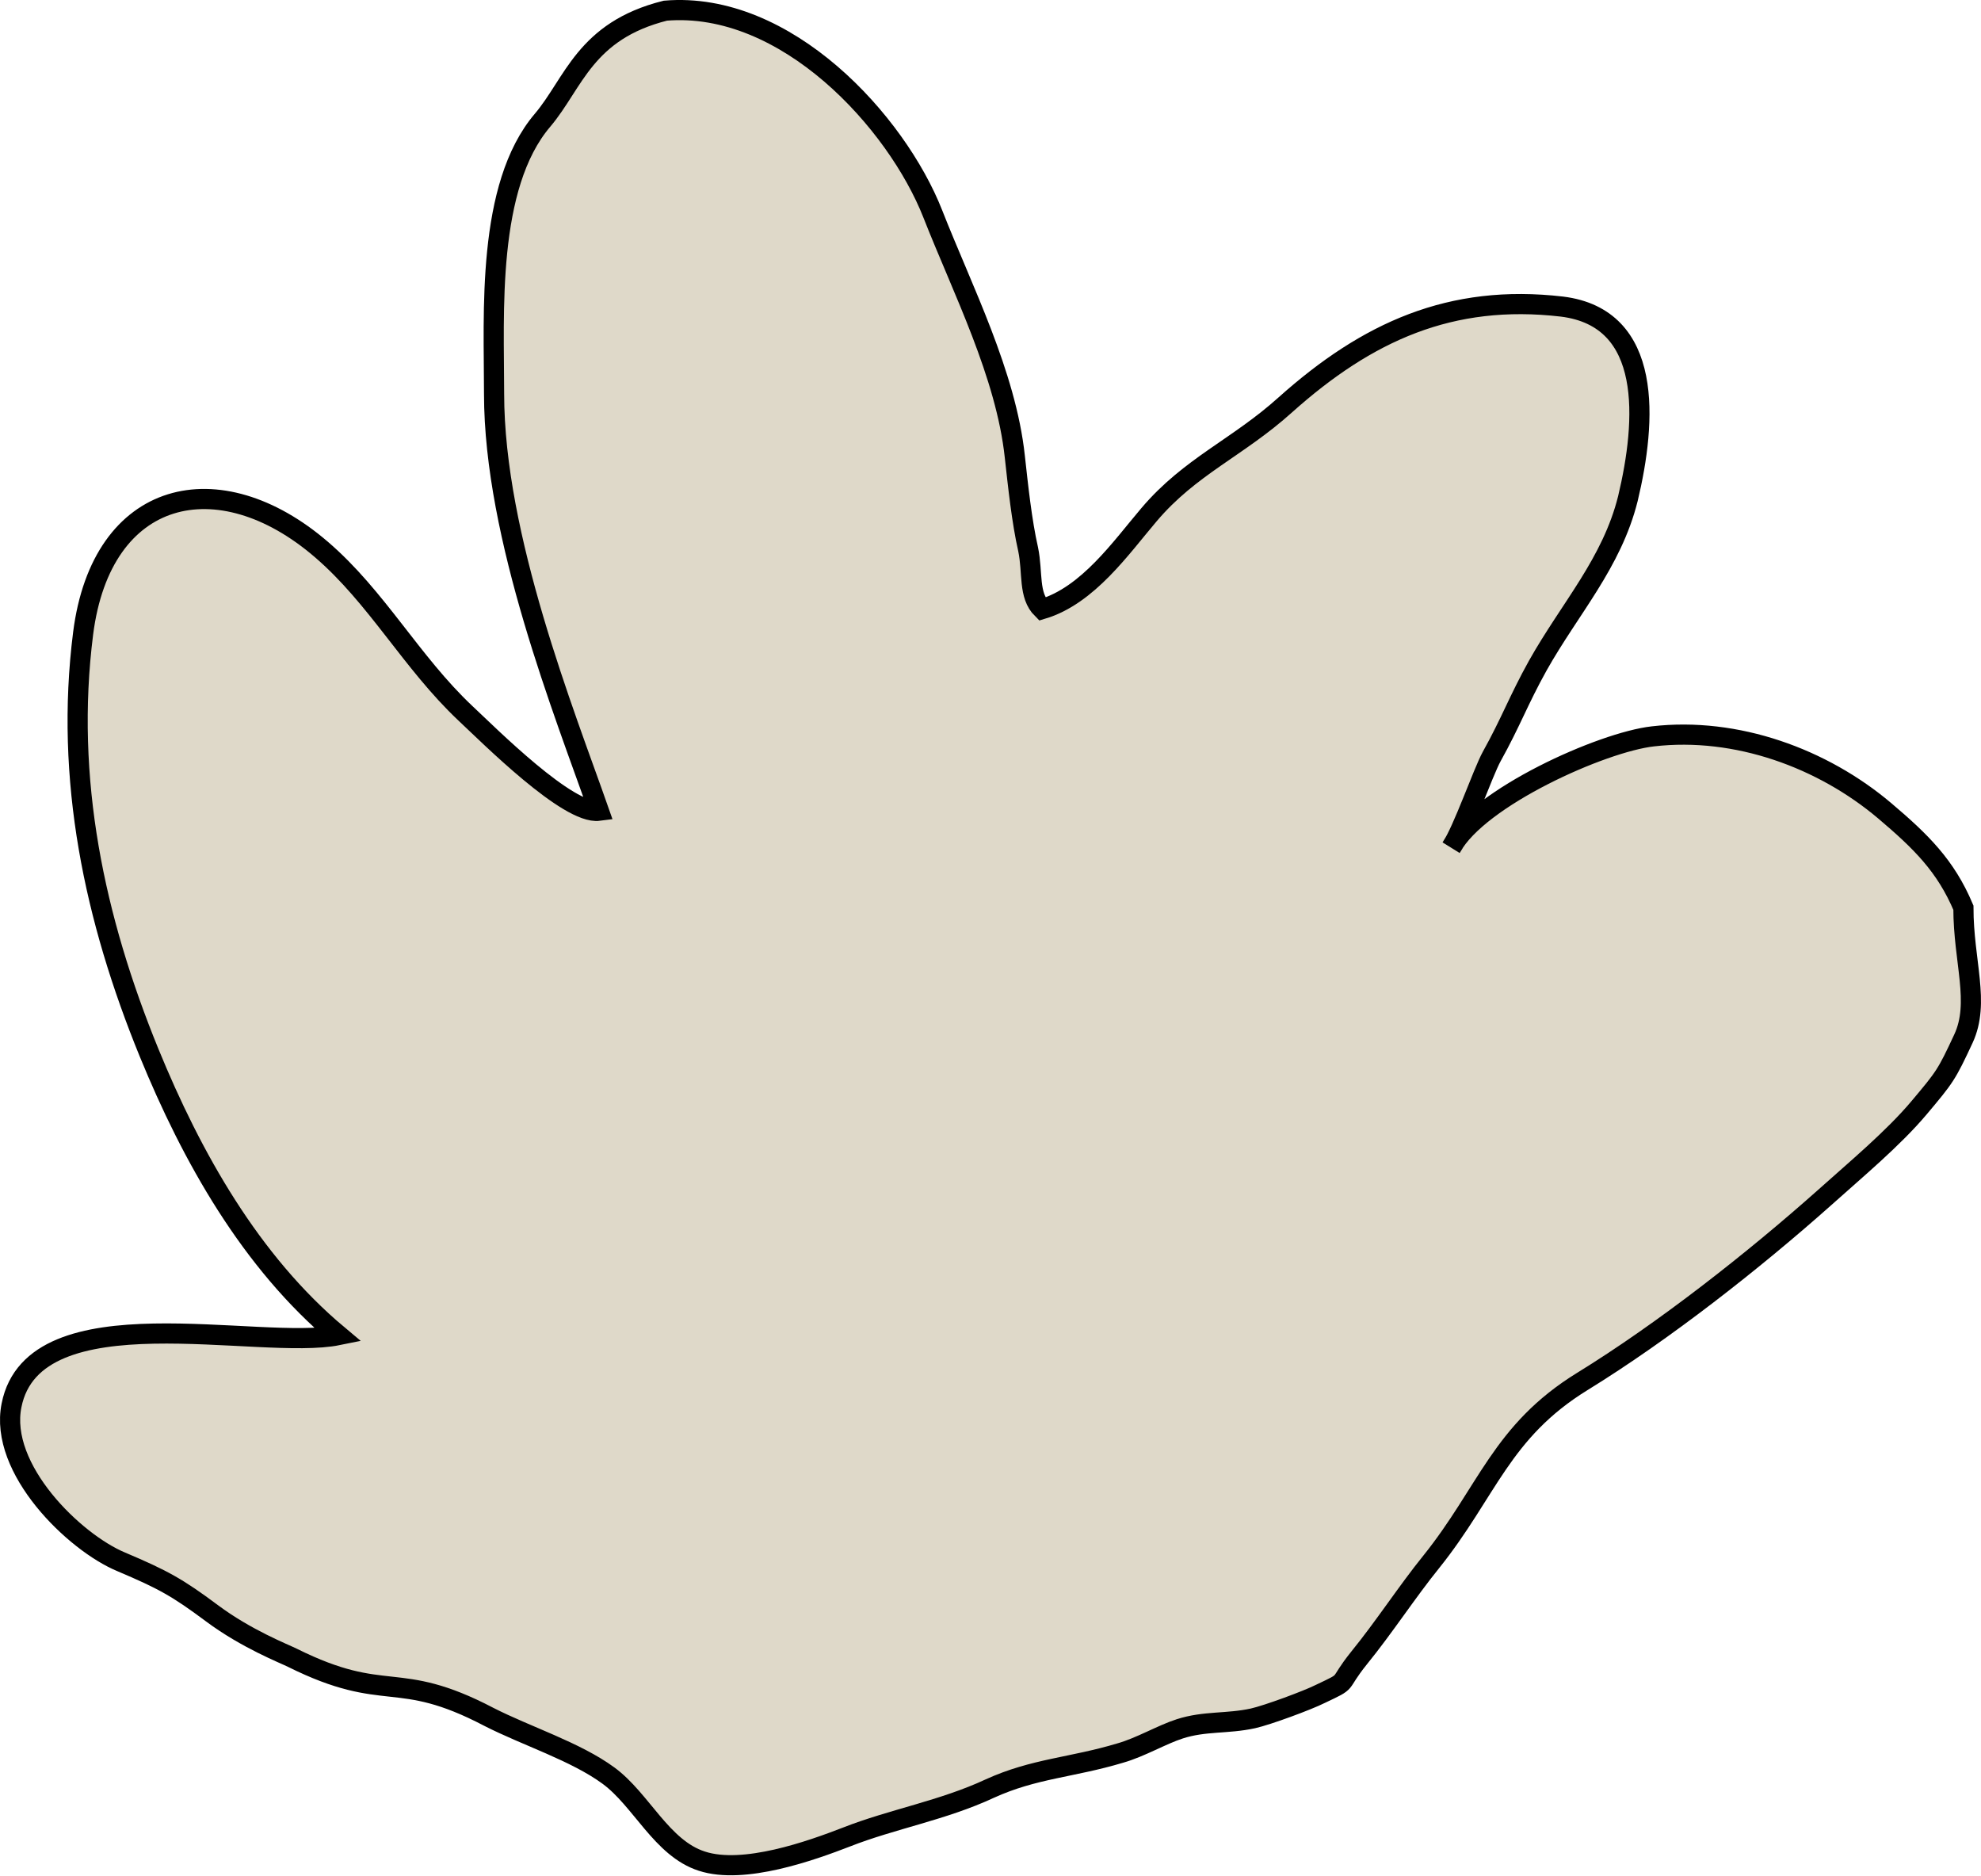
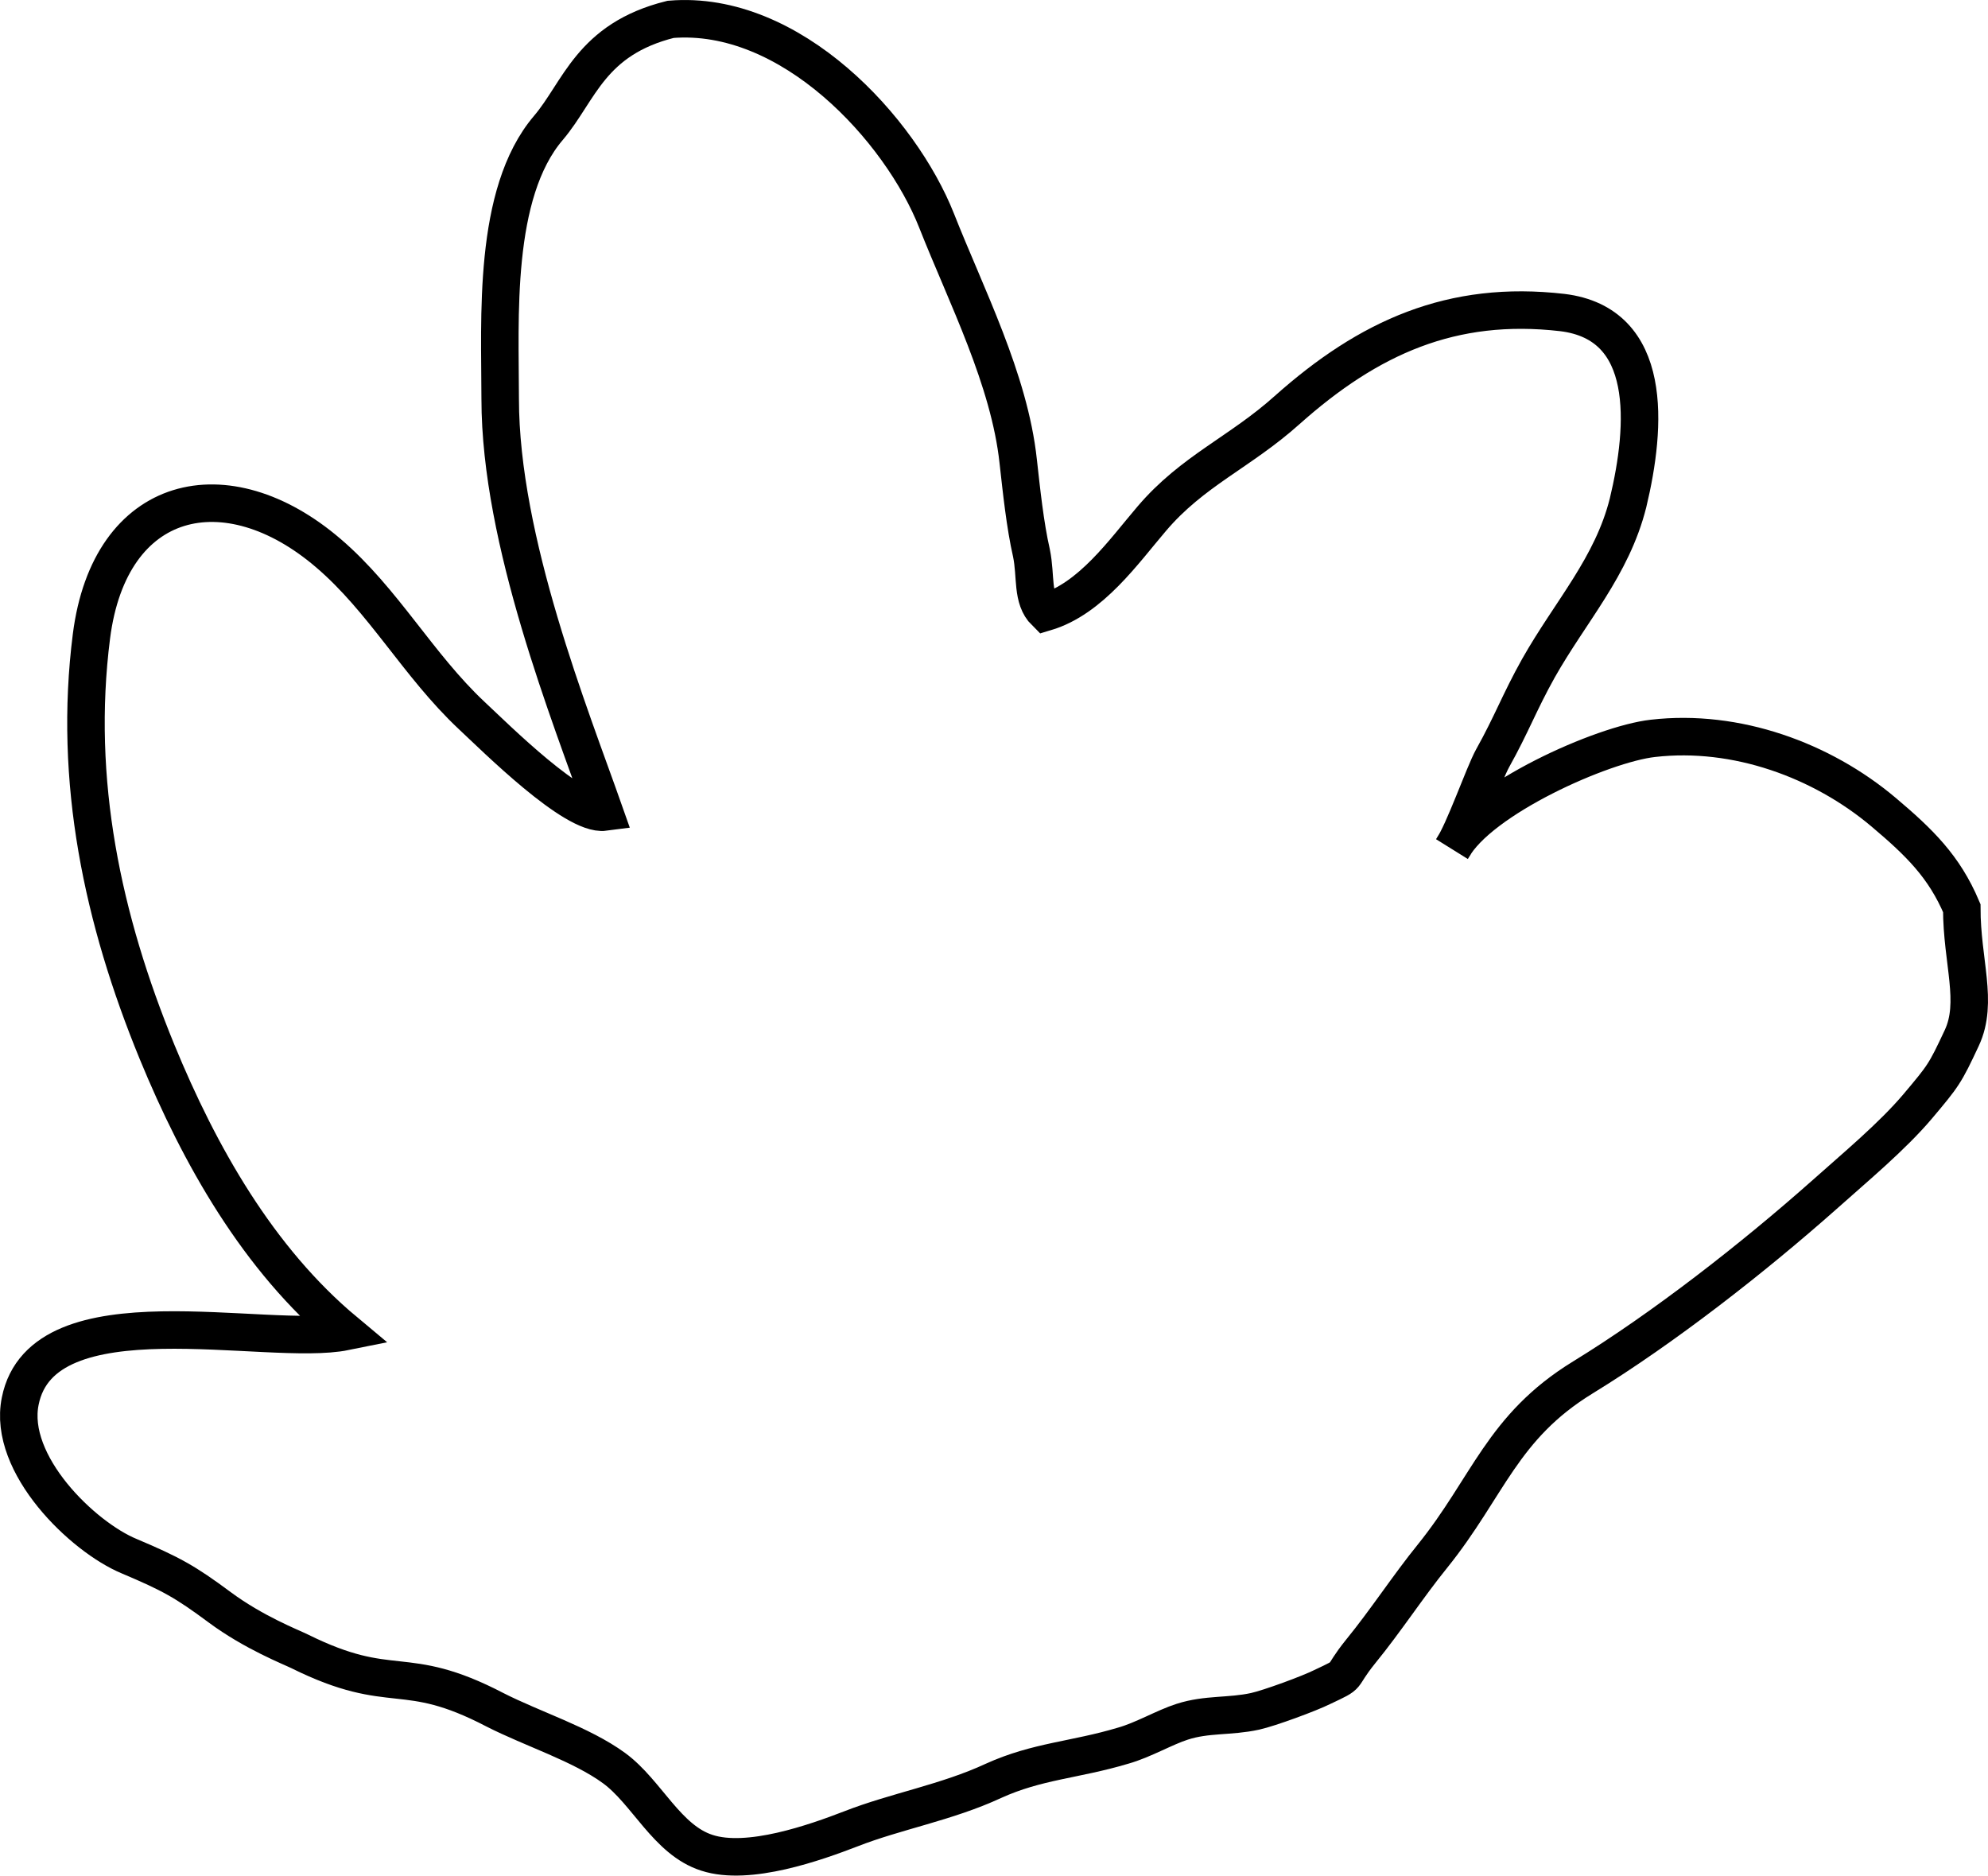
- <svg xmlns="http://www.w3.org/2000/svg" preserveAspectRatio="none" width="100%" height="100%" overflow="visible" style="display: block;" viewBox="0 0 98.293 93.029" fill="none">
-   <path id="Vector" d="M24.245 85.164C19.654 82.763 19.186 84.563 14.515 82.242C14.116 82.042 12.232 81.31 10.515 80.029C8.798 78.749 8.091 78.36 6.015 77.48C3.7 76.519 -0.067 72.877 0.572 69.716C1.69 64.073 12.868 67.029 16.78 66.234C12.429 62.592 9.514 57.39 7.399 52.227C4.684 45.584 3.207 38.66 4.125 31.417C5.043 24.213 10.872 22.893 15.942 27.255C18.696 29.616 20.413 32.858 23.087 35.379C24.285 36.499 28.197 40.421 29.714 40.221C28.015 35.379 24.515 26.653 24.515 19.529C24.515 15.567 24.125 9.246 26.92 5.964C28.477 4.123 29.015 1.529 33.015 0.529C39.015 0.029 44.485 6.044 46.281 10.606C47.758 14.368 49.914 18.57 50.353 22.652C50.513 24.093 50.696 25.854 51.015 27.255C51.255 28.415 51.015 29.529 51.711 30.216C53.986 29.536 55.618 27.17 57.015 25.529C59.051 23.128 61.411 22.212 63.767 20.091C67.839 16.449 71.99 14.568 77.499 15.209C82.05 15.769 81.691 20.892 80.773 24.733C79.975 27.935 77.899 30.176 76.302 33.018C75.344 34.739 74.973 35.808 74.015 37.529C73.576 38.33 72.574 41.229 72.015 42.029C73.372 39.548 79.5 36.809 82.015 36.529C86.167 36.049 90.441 37.62 93.515 40.221C95.311 41.742 96.542 42.948 97.42 45.029C97.42 47.715 98.258 49.728 97.42 51.529C96.582 53.33 96.502 53.428 95.224 54.949C93.947 56.469 92.07 58.03 90.553 59.391C87.001 62.552 82.547 66.048 78.515 68.529C74.483 71.01 73.809 73.998 71.015 77.48C69.817 78.961 68.677 80.722 67.439 82.242C66.282 83.683 67.032 83.309 65.515 84.029C64.876 84.35 62.888 85.084 62.17 85.244C60.892 85.524 59.775 85.364 58.537 85.764C57.659 86.044 56.581 86.684 55.583 86.965C53.188 87.685 51.311 87.725 49.116 88.725C46.8 89.806 44.245 90.246 42.01 91.127C40.253 91.807 36.9 93.008 34.824 92.327C32.828 91.687 31.83 89.286 30.193 88.085C28.557 86.885 26.121 86.124 24.245 85.164Z" fill="#DFD9C9" stroke="black" stroke-miterlimit="10" />
+ <svg xmlns="http://www.w3.org/2000/svg" preserveAspectRatio="none" width="100%" height="100%" overflow="visible" style="display: block;" viewBox="0 0 53 50" fill="none">
+   <path id="Vector" d="M13.191 45.578C10.738 44.3 10.487 45.259 7.991 44.023C7.777 43.916 6.77 43.526 5.853 42.845C4.935 42.163 4.557 41.956 3.448 41.487C2.21 40.976 0.197 39.037 0.539 37.353C1.136 34.349 7.11 35.923 9.201 35.499C6.876 33.56 5.318 30.79 4.187 28.042C2.736 24.505 1.947 20.818 2.438 16.961C2.928 13.126 6.044 12.423 8.753 14.745C10.226 16.003 11.143 17.729 12.572 19.071C13.213 19.668 15.304 21.756 16.114 21.649C15.206 19.071 13.335 14.425 13.335 10.632C13.335 8.522 13.127 5.157 14.621 3.409C15.453 2.429 15.741 1.048 17.878 0.516C21.085 0.249 24.009 3.452 24.969 5.881C25.759 7.884 26.911 10.121 27.145 12.295C27.231 13.062 27.328 13.999 27.499 14.745C27.627 15.363 27.499 15.956 27.871 16.322C29.087 15.96 29.959 14.7 30.706 13.827C31.794 12.548 33.056 12.06 34.315 10.931C36.491 8.992 38.71 7.991 41.654 8.332C44.087 8.63 43.895 11.357 43.404 13.403C42.977 15.108 41.868 16.301 41.014 17.814C40.502 18.73 40.304 19.3 39.792 20.216C39.557 20.642 39.022 22.186 38.723 22.612C39.448 21.291 42.724 19.833 44.068 19.683C46.287 19.428 48.571 20.264 50.214 21.649C51.174 22.459 51.832 23.101 52.301 24.209C52.301 25.639 52.749 26.711 52.301 27.67C51.853 28.629 51.81 28.681 51.128 29.491C50.445 30.3 49.442 31.131 48.631 31.856C46.732 33.539 44.352 35.4 42.197 36.721C40.042 38.043 39.682 39.633 38.188 41.487C37.548 42.276 36.939 43.213 36.277 44.023C35.659 44.79 36.06 44.591 35.249 44.974C34.907 45.145 33.845 45.536 33.461 45.621C32.778 45.77 32.181 45.685 31.519 45.898C31.05 46.047 30.474 46.388 29.941 46.537C28.66 46.921 27.657 46.942 26.484 47.475C25.246 48.05 23.881 48.285 22.686 48.753C21.747 49.115 19.955 49.755 18.846 49.392C17.779 49.052 17.245 47.773 16.37 47.134C15.496 46.495 14.194 46.09 13.191 45.578Z" stroke="black" stroke-miterlimit="10" />
</svg>
